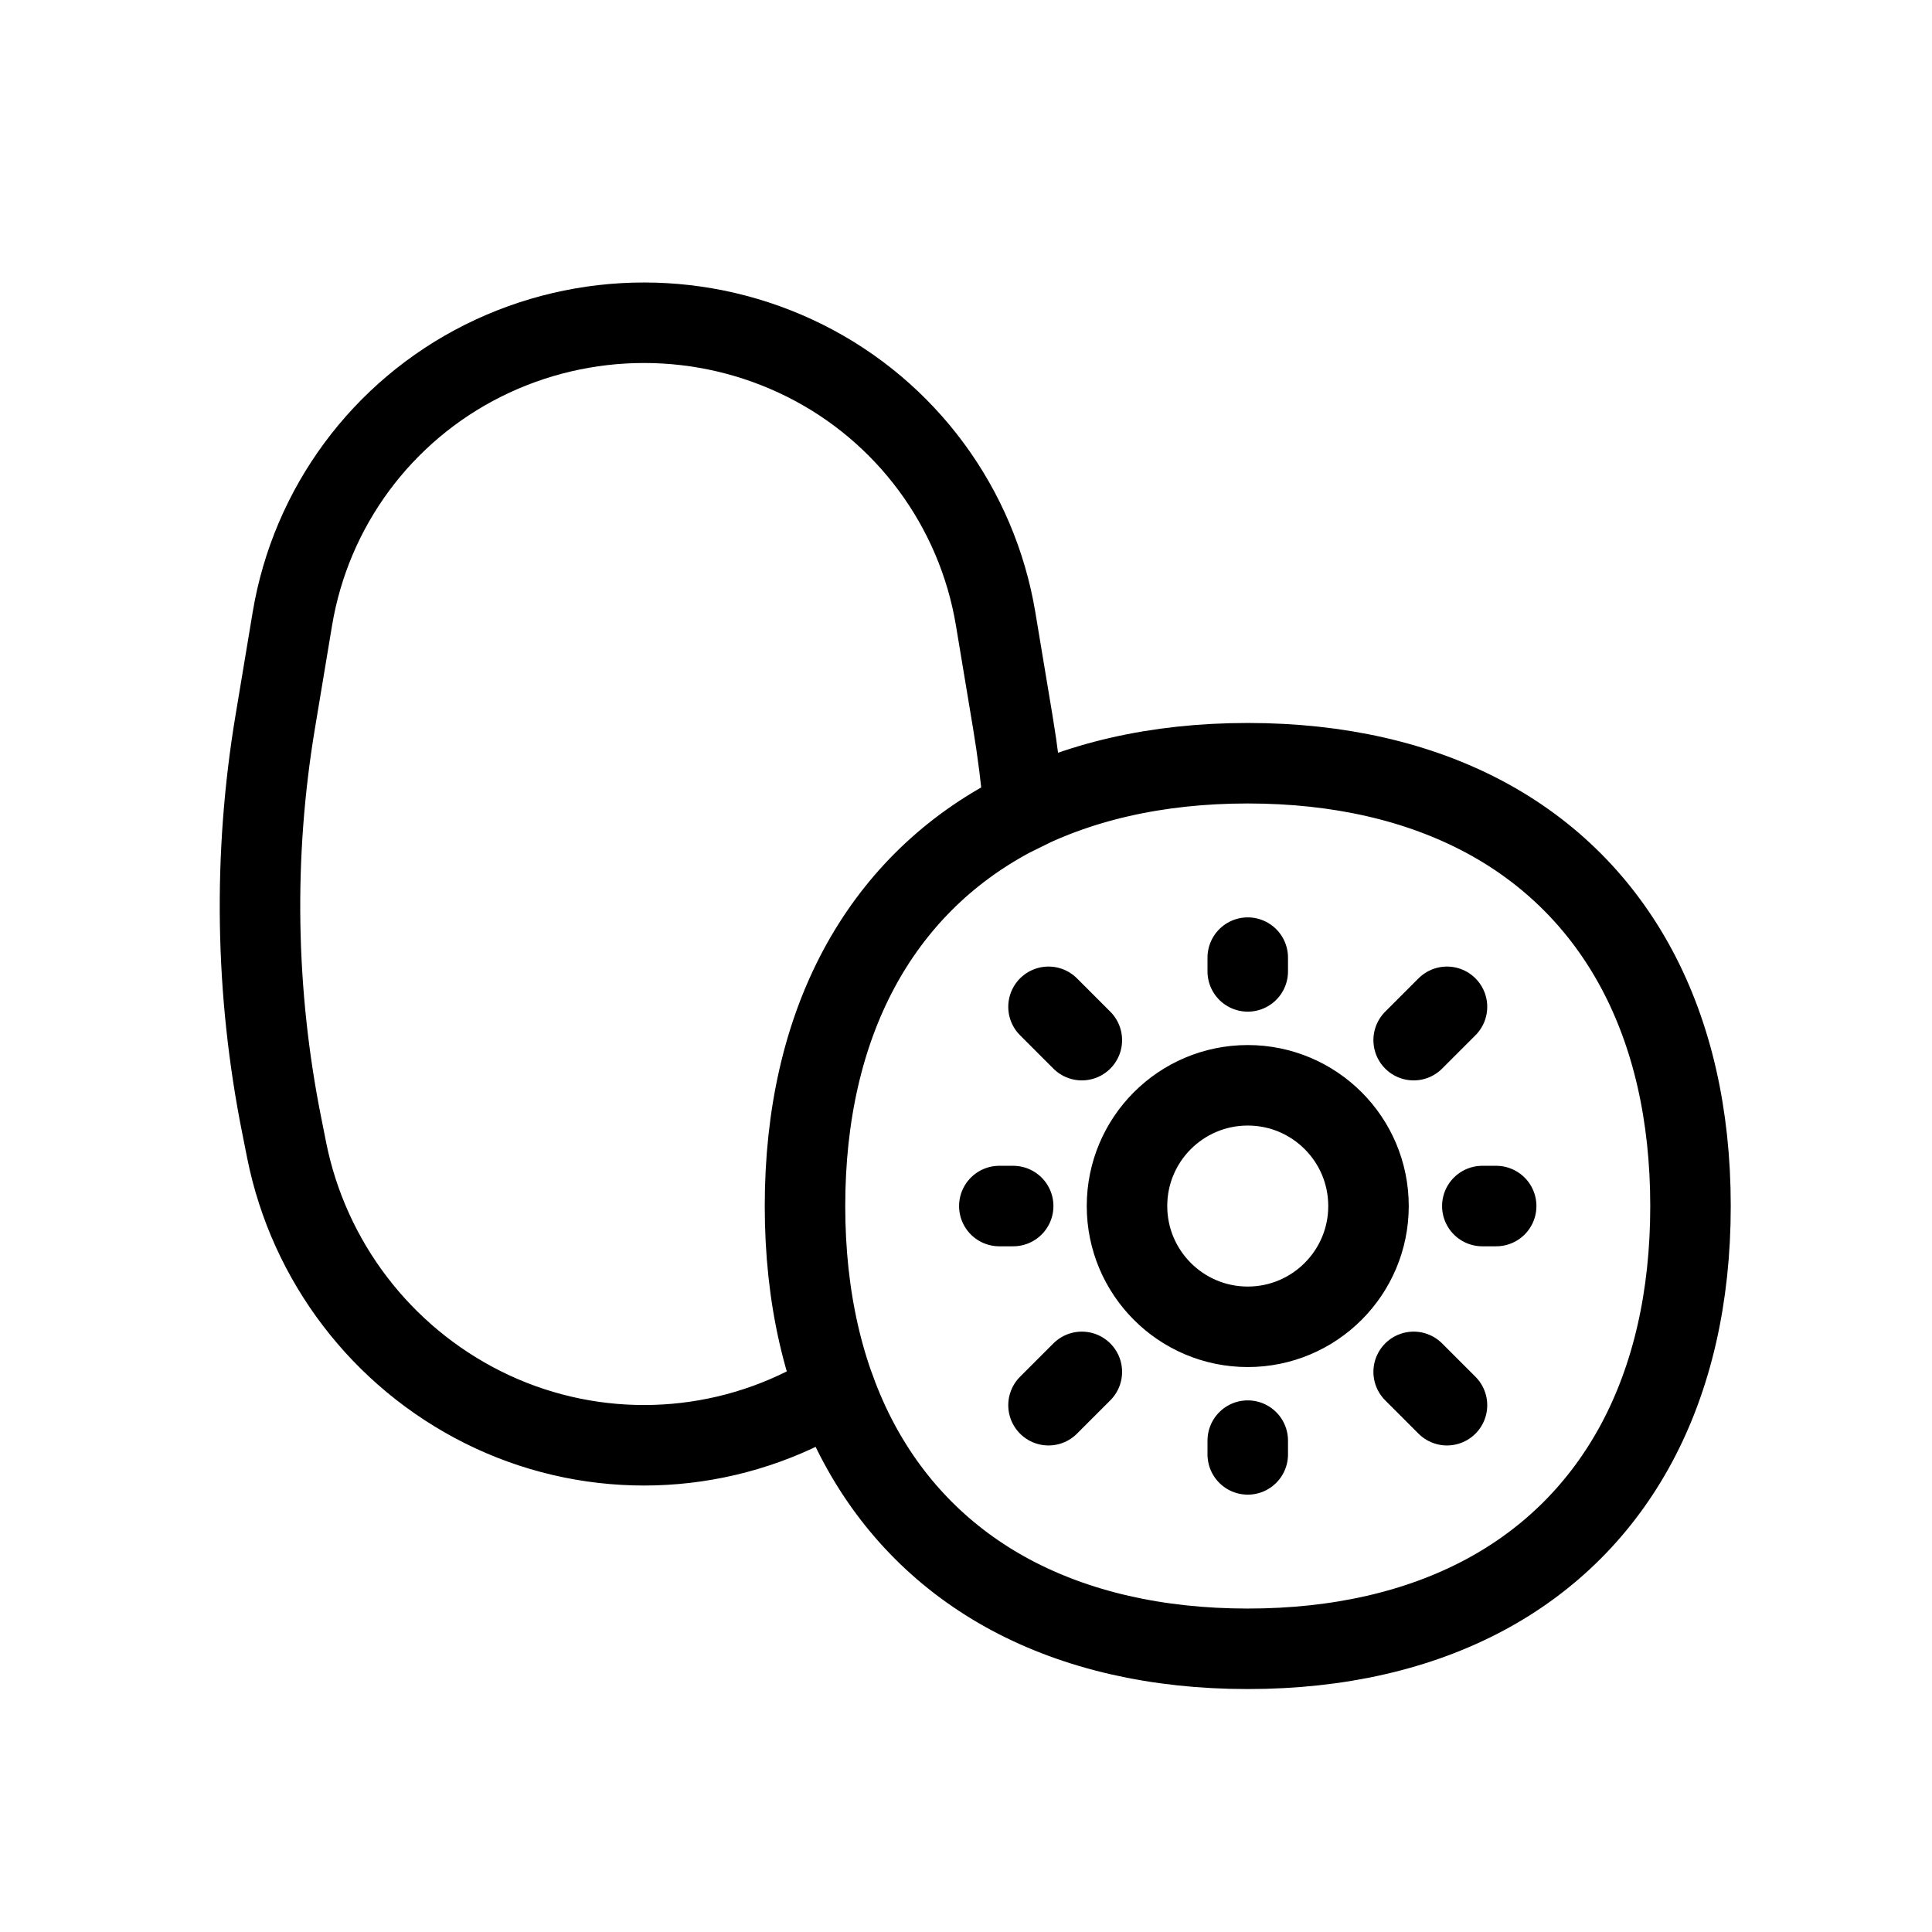
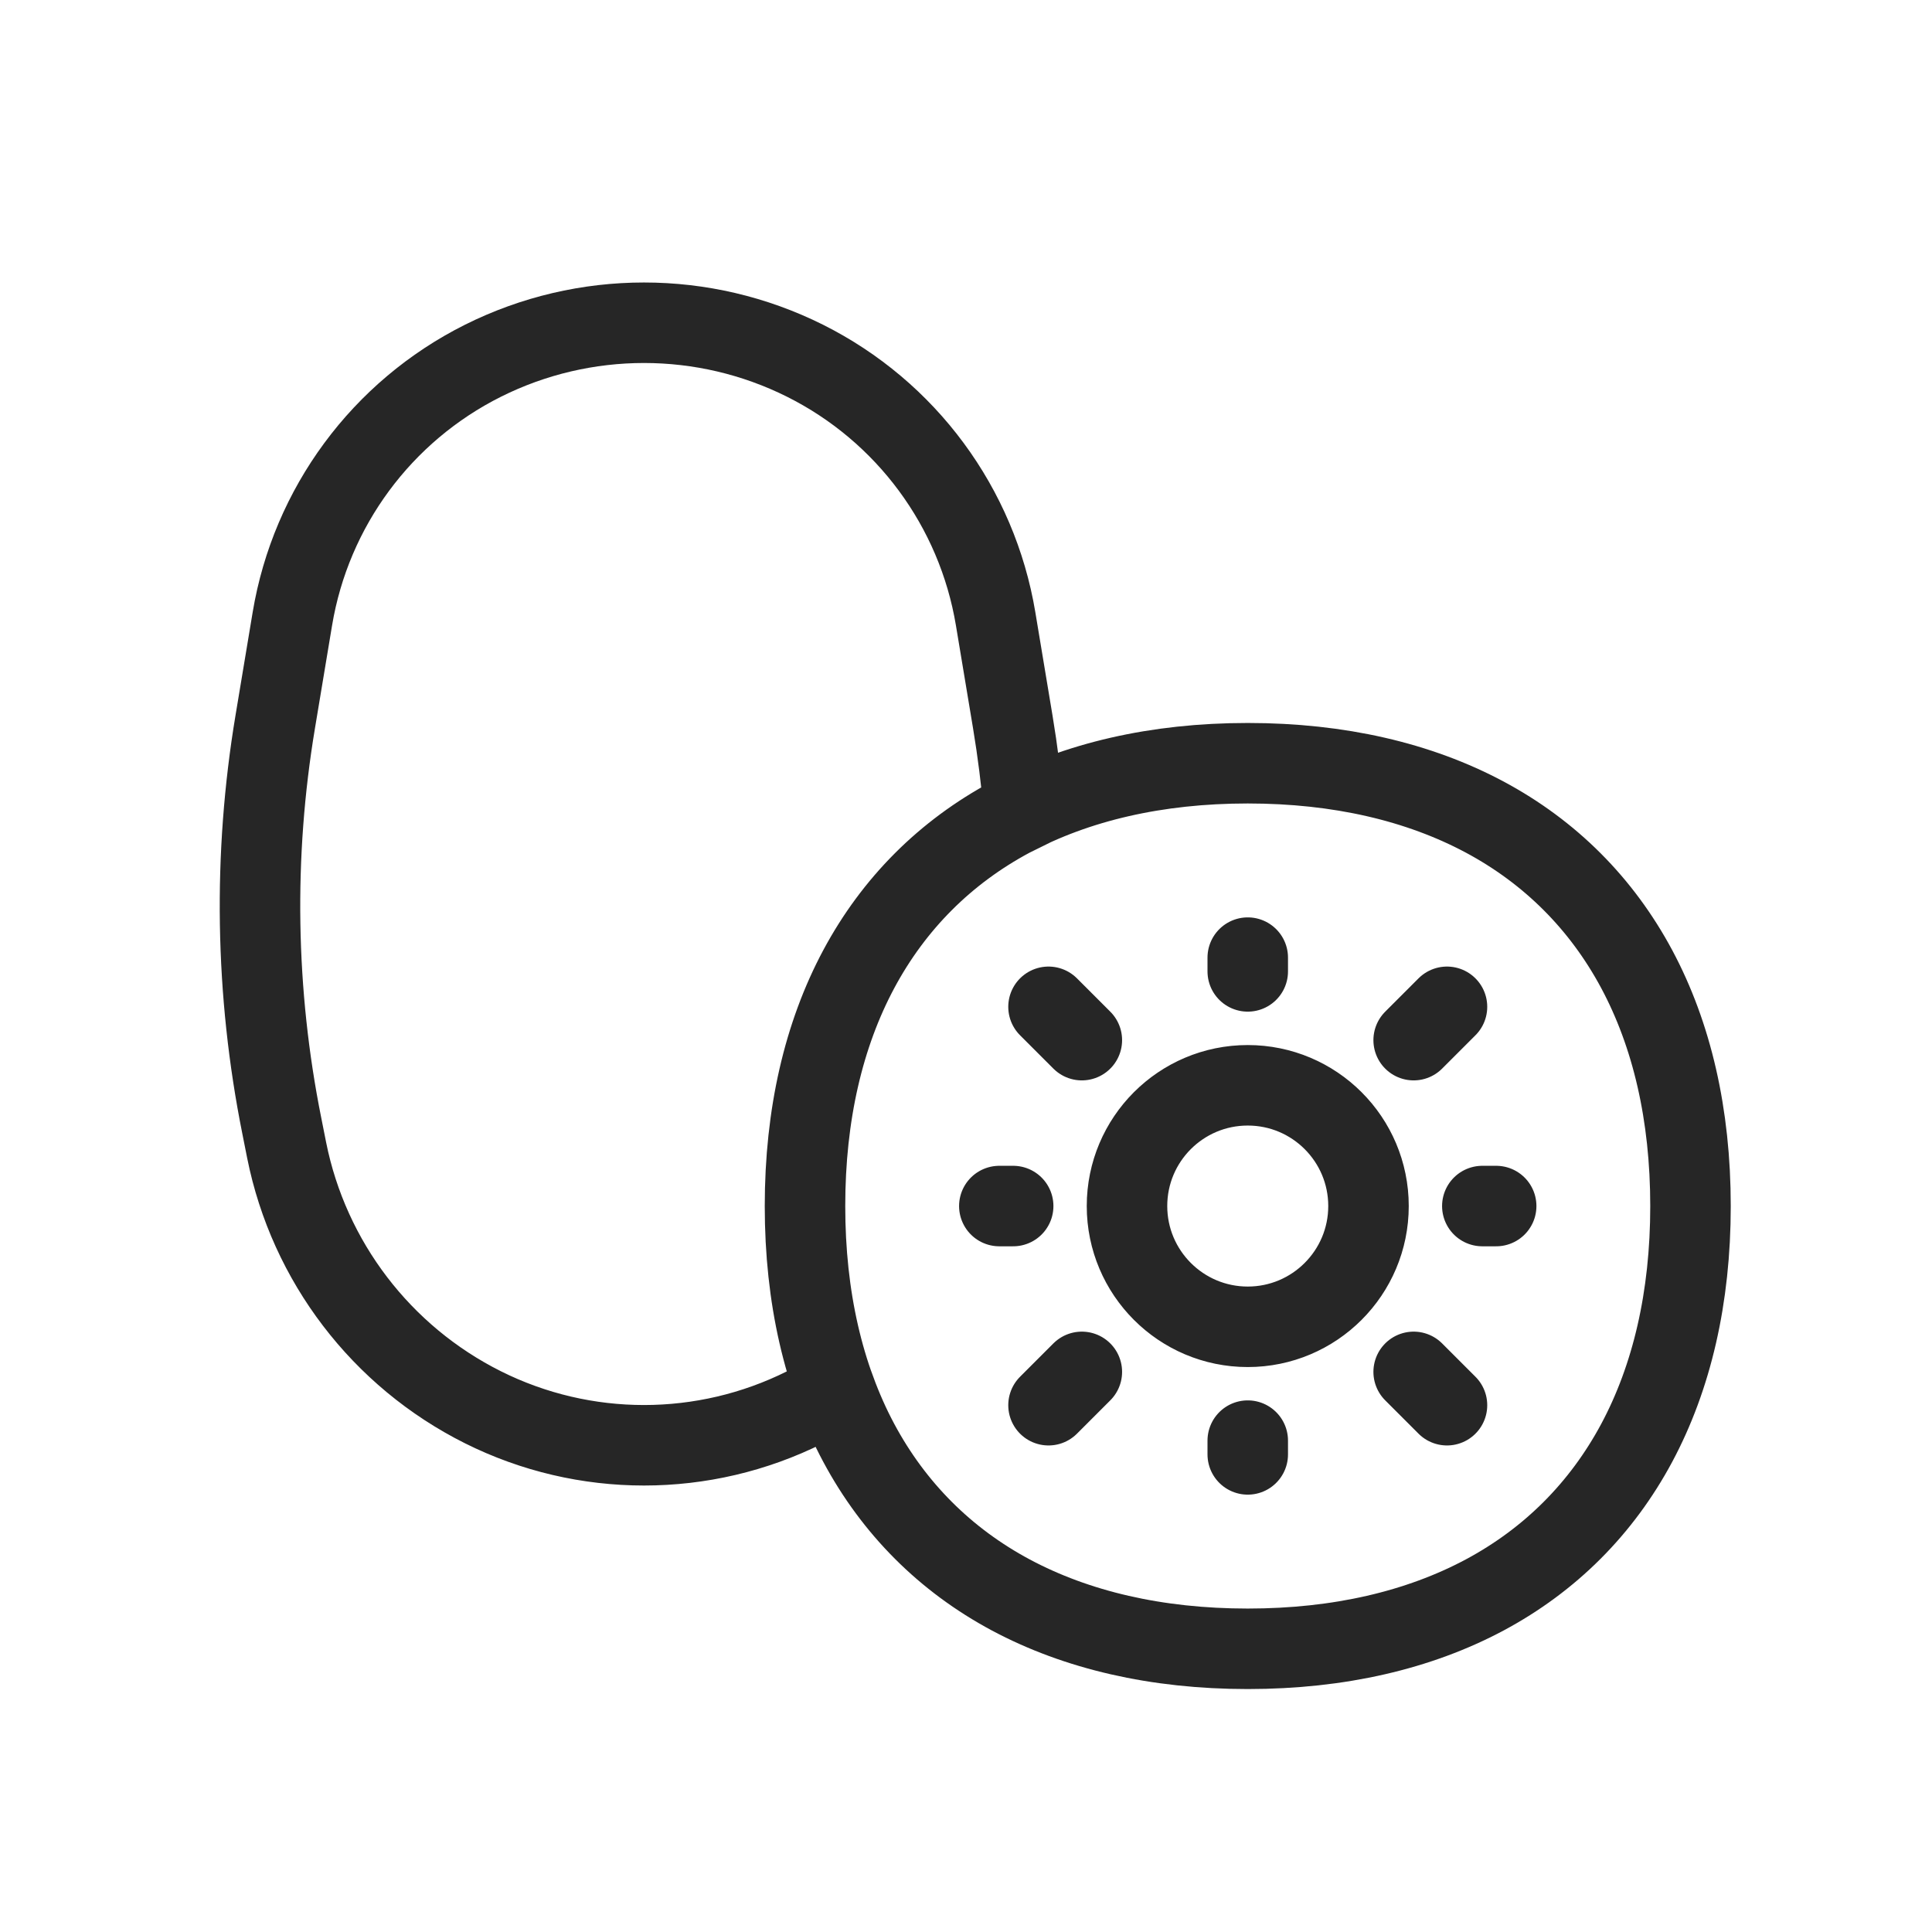
<svg xmlns="http://www.w3.org/2000/svg" width="24" height="24" viewBox="0 0 24 24" fill="none">
-   <path d="M10.668 17.924C11.104 18.738 11.743 19.378 12.558 19.814C13.373 20.249 14.363 20.482 15.5 20.482C16.637 20.482 17.627 20.249 18.442 19.814C19.257 19.378 19.896 18.738 20.332 17.924C20.768 17.109 21 16.119 21 14.982C21 13.844 20.768 12.854 20.332 12.039C19.896 11.225 19.257 10.585 18.442 10.149C17.627 9.714 16.637 9.481 15.5 9.481C14.363 9.481 13.373 9.714 12.558 10.149M10.668 17.924C10.232 17.109 10 16.119 10 14.982C10 13.844 10.232 12.854 10.668 12.039C11.104 11.225 11.743 10.585 12.558 10.149M10.668 17.924C10.557 17.717 10.46 17.498 10.376 17.269C10.257 17.346 10.13 17.416 10 17.482C8.741 18.111 7.259 18.111 6 17.482C4.738 16.851 3.838 15.672 3.561 14.289L3.5 13.982C3.169 12.329 3.142 10.629 3.419 8.967L3.632 7.687C3.863 6.301 4.743 5.11 6 4.481C7.259 3.852 8.741 3.852 10 4.481C11.257 5.11 12.137 6.301 12.368 7.687L12.581 8.967C12.642 9.333 12.688 9.701 12.72 10.069L12.558 10.149M17.975 12.507L17.561 12.921M13.439 17.042L13.025 17.456M13.439 12.921L13.025 12.507M17.975 17.456L17.561 17.042M18.586 14.982H18.414M12.586 14.982H12.414M15.5 12.067V11.896M15.5 18.067C15.5 18 15.5 17.896 15.5 17.896M15.5 13.482C16.328 13.482 17 14.153 17 14.982C17 15.81 16.328 16.482 15.5 16.482C14.672 16.482 14 15.81 14 14.982C14 14.153 14.672 13.482 15.5 13.482Z" stroke="black" stroke-linecap="round" />
+   <path d="M10.668 17.924C11.104 18.738 11.743 19.378 12.558 19.814C13.373 20.249 14.363 20.482 15.5 20.482C16.637 20.482 17.627 20.249 18.442 19.814C19.257 19.378 19.896 18.738 20.332 17.924C20.768 17.109 21 16.119 21 14.982C21 13.844 20.768 12.854 20.332 12.039C19.896 11.225 19.257 10.585 18.442 10.149C17.627 9.714 16.637 9.481 15.5 9.481C14.363 9.481 13.373 9.714 12.558 10.149M10.668 17.924C10.232 17.109 10 16.119 10 14.982C10 13.844 10.232 12.854 10.668 12.039C11.104 11.225 11.743 10.585 12.558 10.149M10.668 17.924C10.557 17.717 10.46 17.498 10.376 17.269C10.257 17.346 10.13 17.416 10 17.482C8.741 18.111 7.259 18.111 6 17.482C4.738 16.851 3.838 15.672 3.561 14.289L3.5 13.982C3.169 12.329 3.142 10.629 3.419 8.967L3.632 7.687C3.863 6.301 4.743 5.11 6 4.481C7.259 3.852 8.741 3.852 10 4.481C11.257 5.11 12.137 6.301 12.368 7.687L12.581 8.967C12.642 9.333 12.688 9.701 12.72 10.069L12.558 10.149M17.975 12.507L17.561 12.921M13.439 17.042L13.025 17.456M13.439 12.921L13.025 12.507M17.975 17.456L17.561 17.042M18.586 14.982H18.414M12.586 14.982H12.414M15.5 12.067V11.896M15.5 18.067C15.5 18 15.5 17.896 15.5 17.896M15.5 13.482C16.328 13.482 17 14.153 17 14.982C17 15.81 16.328 16.482 15.5 16.482C14.672 16.482 14 15.81 14 14.982C14 14.153 14.672 13.482 15.5 13.482Z" stroke="#262626" stroke-linecap="round" />
</svg>
